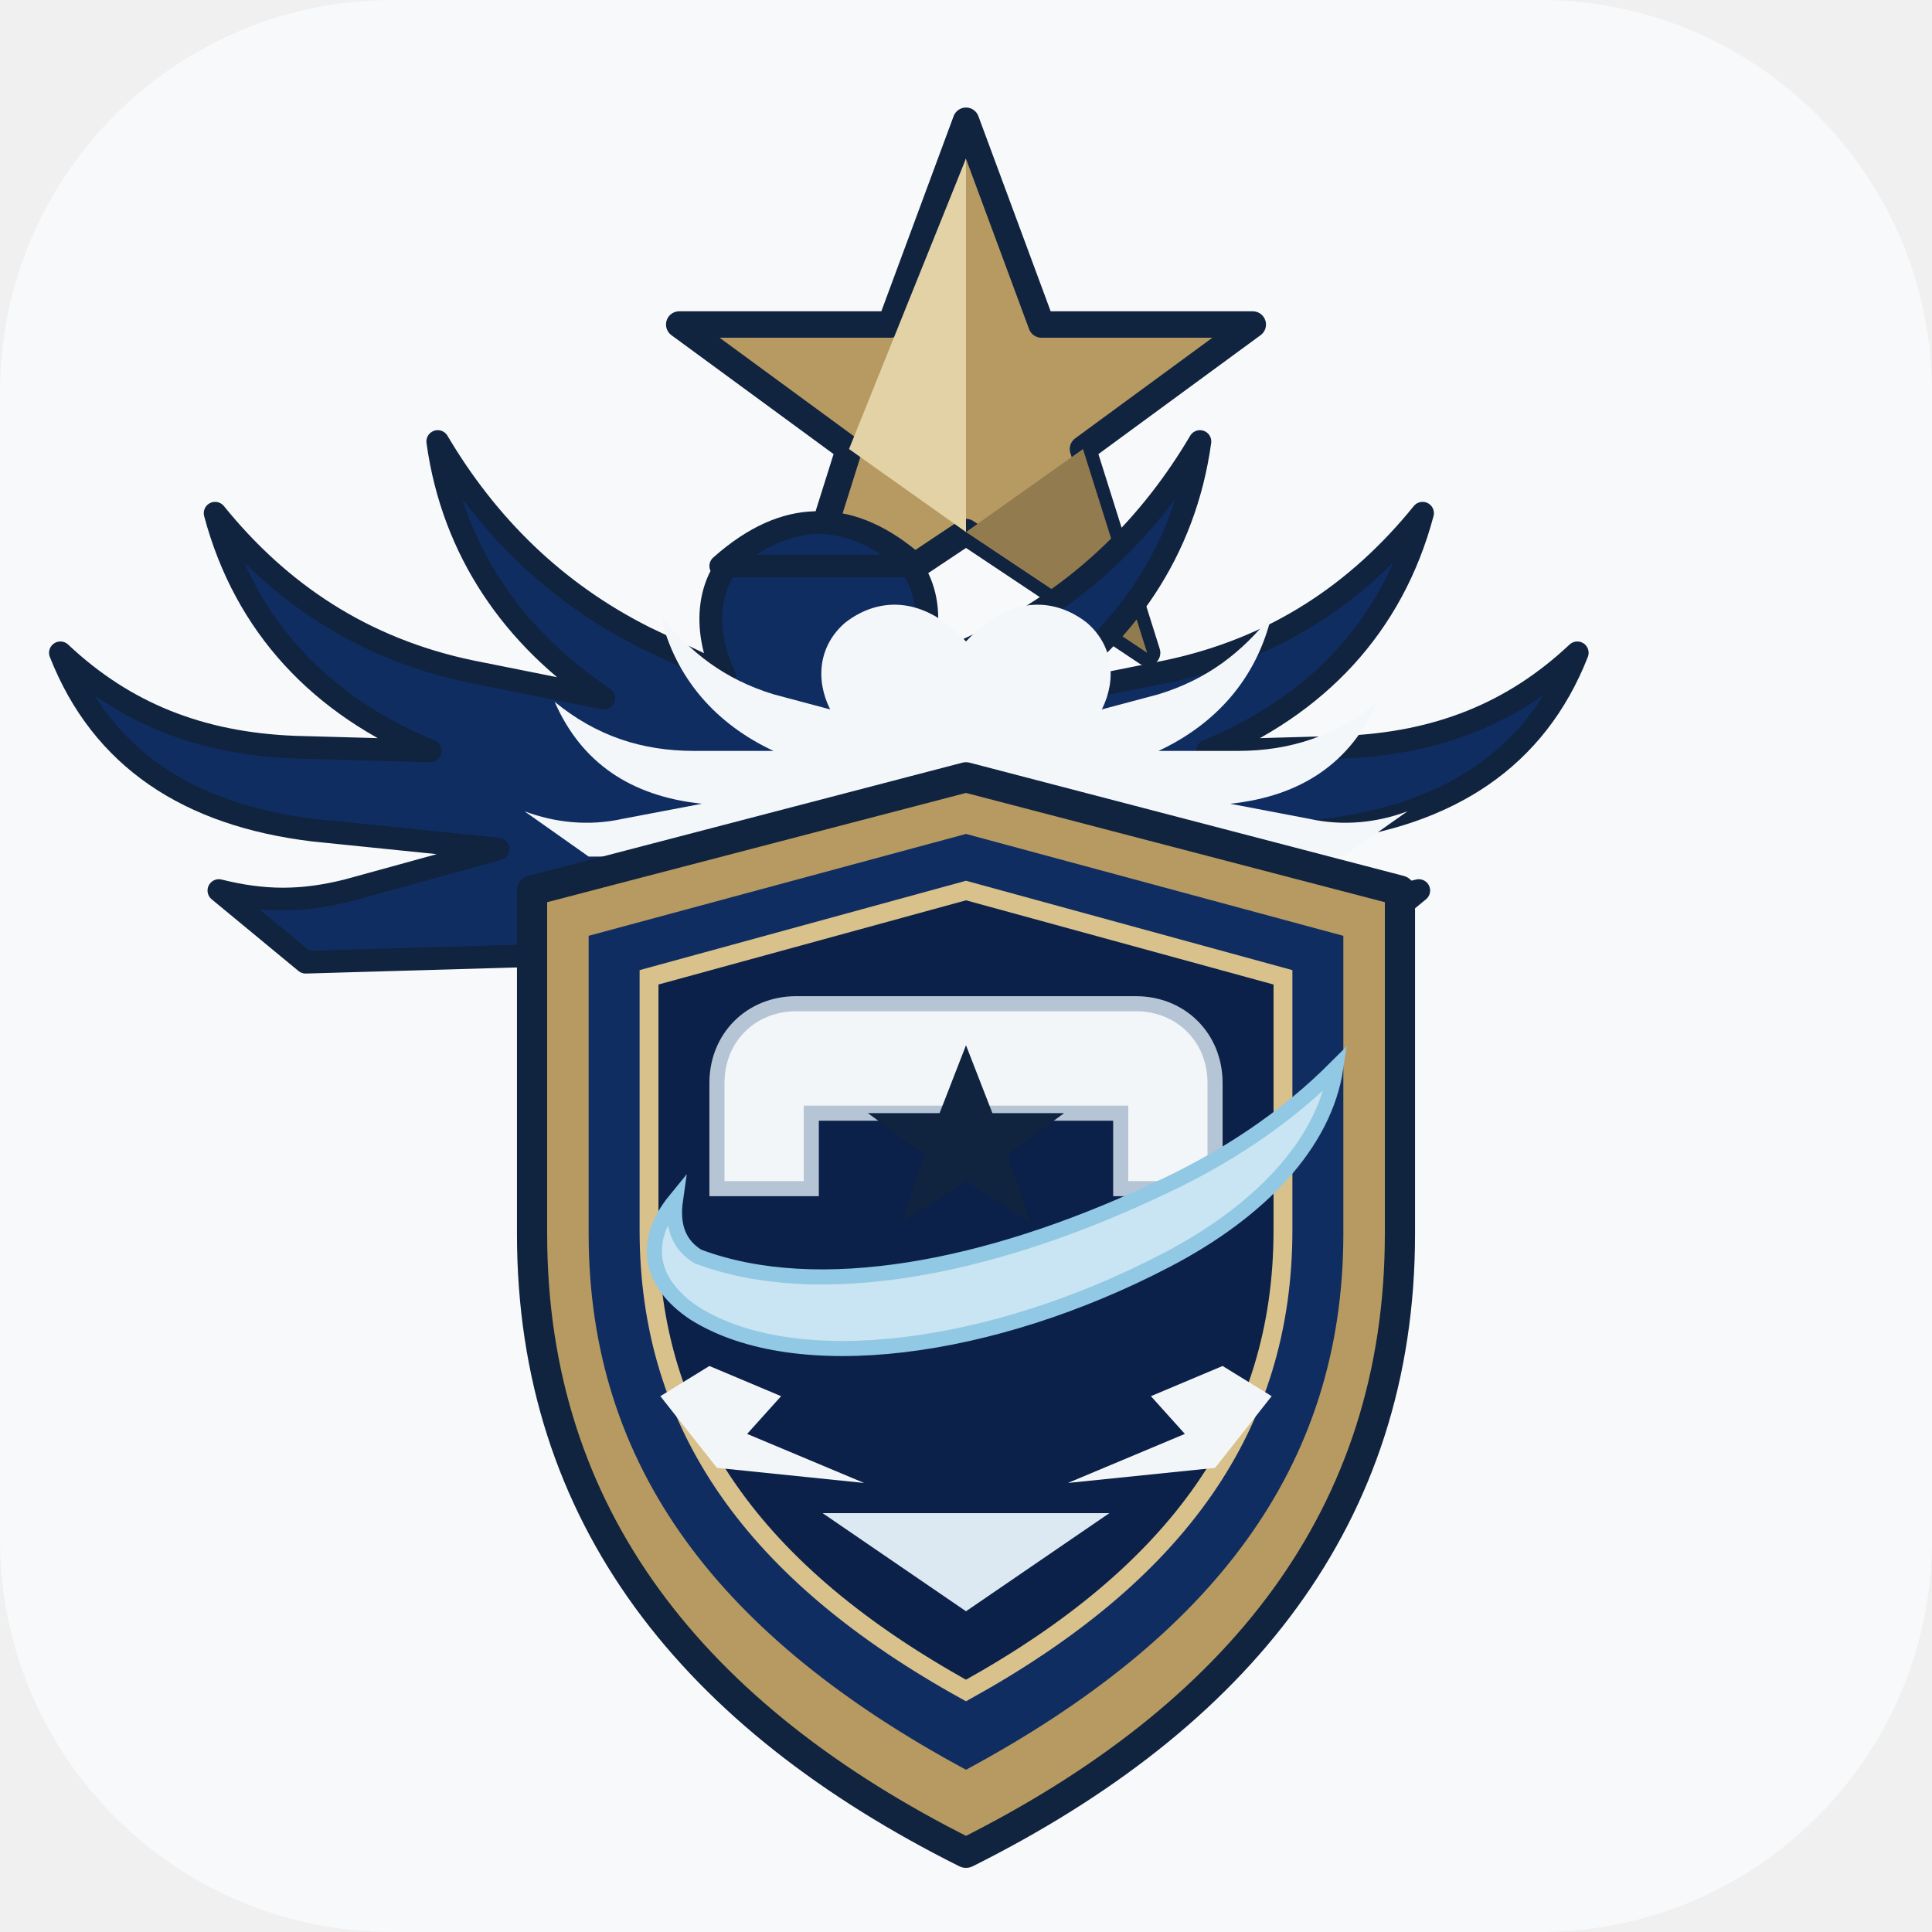
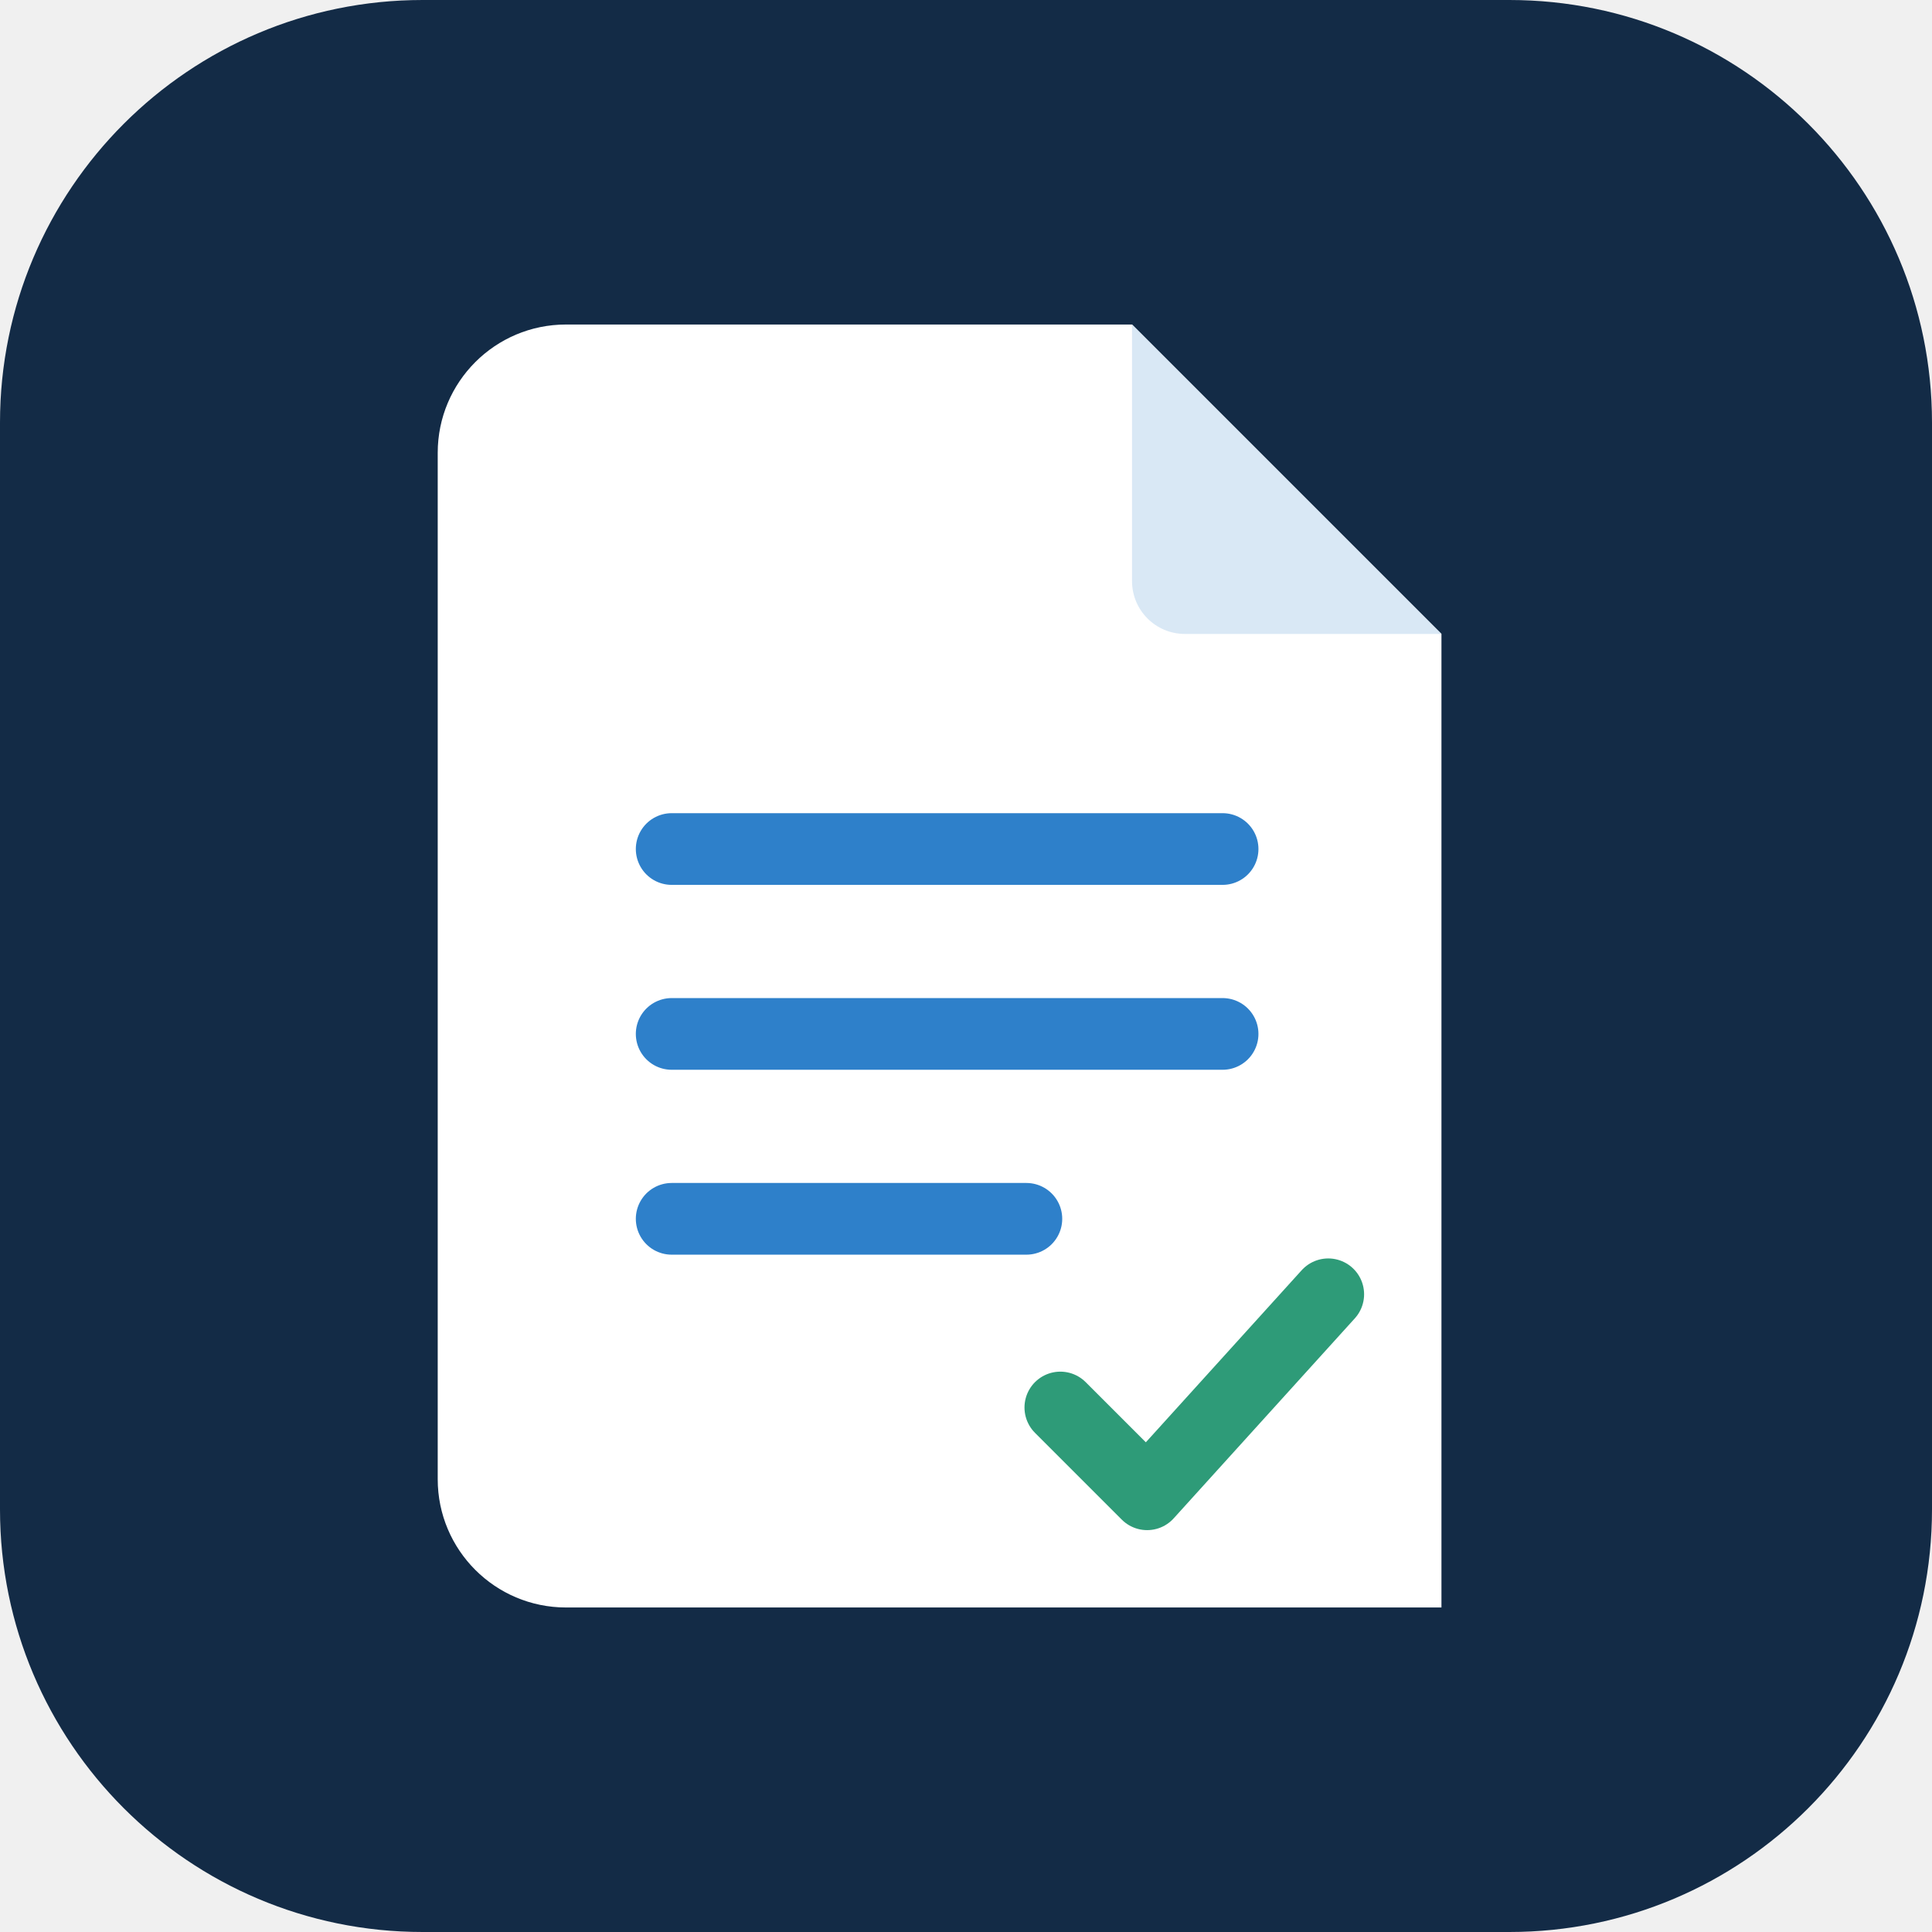
- <svg xmlns="http://www.w3.org/2000/svg" viewBox="0 0 512 512" role="img" aria-label="شعار نظام برقيات الشرطة">
-   <rect width="512" height="512" rx="104" fill="#f8f9fa" />
-   <g transform="translate(0 4)">
-     <path d="M256 28 276 82 332 82 287 115 304 169 256 137 208 169 225 115 180 82 236 82Z" fill="#b69a61" stroke="#10233f" stroke-width="7" stroke-linejoin="round" />
-     <path d="M256 38 256 137 225 115Z" fill="#e2d2a5" />
-     <path d="M256 137 287 115 304 169Z" fill="#927b4f" />
-     <path d="M243 146c-18-16-33-13-45-5-11 7-12 22-6 34l-21-10c-24-12-42-30-55-52 4 29 20 52 44 68l-35-7c-29-6-51-21-68-42 8 30 28 51 57 63l-36-1c-25-1-45-9-62-25 11 28 34 43 67 47l49 5-40 11c-12 3-22 3-34 0l23 19 69-2 25 28 42-12 42 12 25-28 69 2 23-19c-12 3-22 3-34 0l-40-11 49-5c33-4 56-19 67-47-17 16-37 24-62 25l-36 1c29-12 49-33 57-63-17 21-39 36-68 42l-35 7c24-16 40-39 44-68-13 22-31 40-55 52l-21 10c6-12 5-27-6-34-12-8-27-11-45 5Z" fill="#102d61" stroke="#10233f" stroke-width="6" stroke-linejoin="round" />
-     <path d="M256 166c-11-12-23-12-32-5-7 6-8 15-4 23l-15-4c-13-4-22-11-30-21 4 17 15 29 30 36l-21 0c-14 0-26-4-37-13 7 16 20 25 39 27l-21 4c-9 2-18 1-26-2l17 12 45 0 20 22 35-9 35 9 20-22 45 0 17-12c-8 3-17 4-26 2l-21-4c19-2 32-11 39-27-11 9-23 13-37 13l-21 0c15-7 26-19 30-36-8 10-17 17-30 21l-15 4c4-8 3-17-4-23-9-7-21-7-32 5Z" fill="#f4f7fa" />
-     <path d="M256 202 371 232v91c0 75-43 128-115 164-72-36-115-89-115-164v-91Z" fill="#b69a61" stroke="#10233f" stroke-width="8" stroke-linejoin="round" />
-     <path d="M256 217 356 244v79c0 62-35 107-100 142-65-35-100-80-100-142v-79Z" fill="#102d61" />
-     <path d="M256 232 340 255v67c0 52-28 91-84 122-56-31-84-70-84-122v-67Z" fill="#0c2149" stroke="#d8c18b" stroke-width="5" />
-     <path d="M211 262h90c12 0 21 9 21 21v28h-25v-20h-82v20h-25v-28c0-12 9-21 21-21Z" fill="#f3f6f8" stroke="#b6c5d5" stroke-width="4" />
-     <path d="M256 273 263 291h19l-15 11 6 18-17-11-17 11 6-18-15-11h19Z" fill="#10233f" />
-     <path d="M185 329c32 12 77 3 120-17 20-9 36-20 49-33-3 20-20 38-45 51-46 24-98 31-125 14-12-8-14-19-5-30-1 7 1 12 6 15Z" fill="#c9e4f2" stroke="#91c8e4" stroke-width="4" />
-     <path d="m188 358 19 8-9 10 31 13-39-4-15-19Z" fill="#f3f6f8" />
-     <path d="m324 358-19 8 9 10-31 13 39-4 15-19Z" fill="#f3f6f8" />
-     <path d="M218 397h76l-38 26Z" fill="#dce8f2" />
-   </g>
+ <svg xmlns="http://www.w3.org/2000/svg" viewBox="0 0 512 512" role="img" aria-label="وثائقي">
+   <rect width="512" height="512" rx="112" fill="#132b46" />
+   <path d="M150 86h150l82 82v258H150a34 34 0 0 1-34-34V120a34 34 0 0 1 34-34Z" fill="#fff" />
+   <path d="M300 86v68a14 14 0 0 0 14 14h68" fill="#d9e8f5" />
+   <path d="M178 225h146M178 274h146M178 323h94" stroke="#2e80ca" stroke-width="19" stroke-linecap="round" />
+   <path d="m281 373 23 23 48-53" fill="none" stroke="#2e9b78" stroke-width="19" stroke-linecap="round" stroke-linejoin="round" />
</svg>
